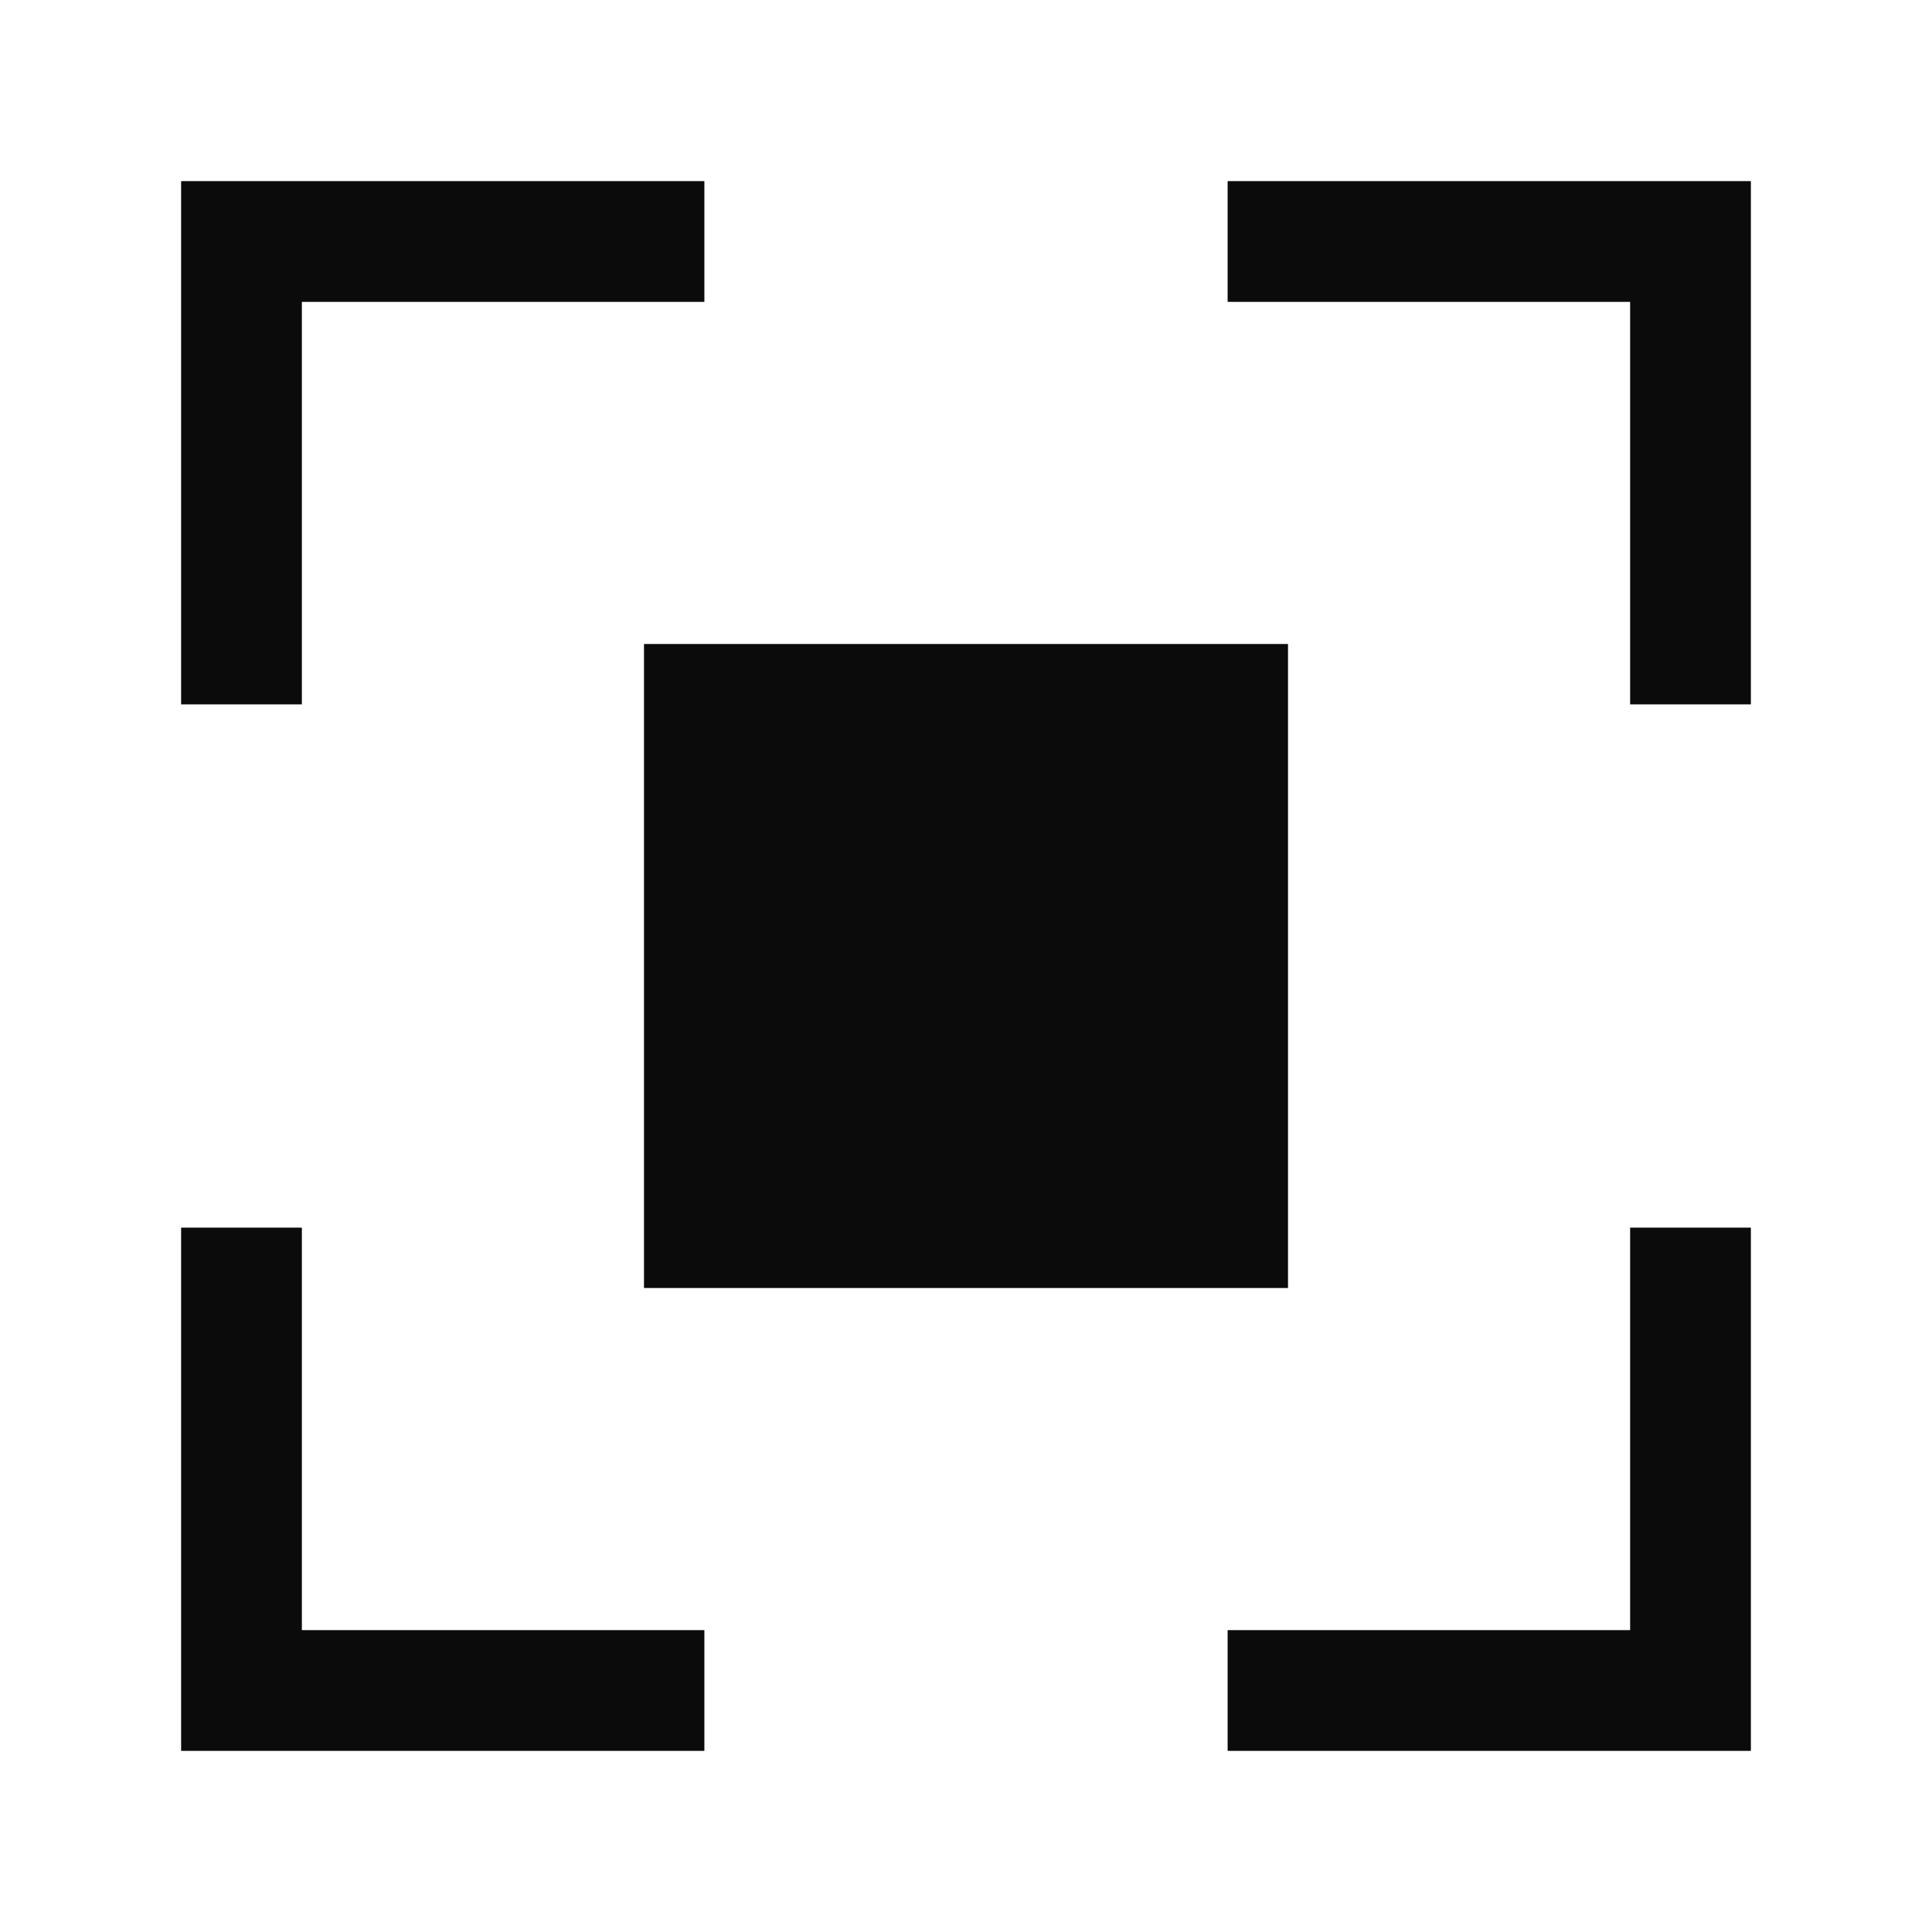
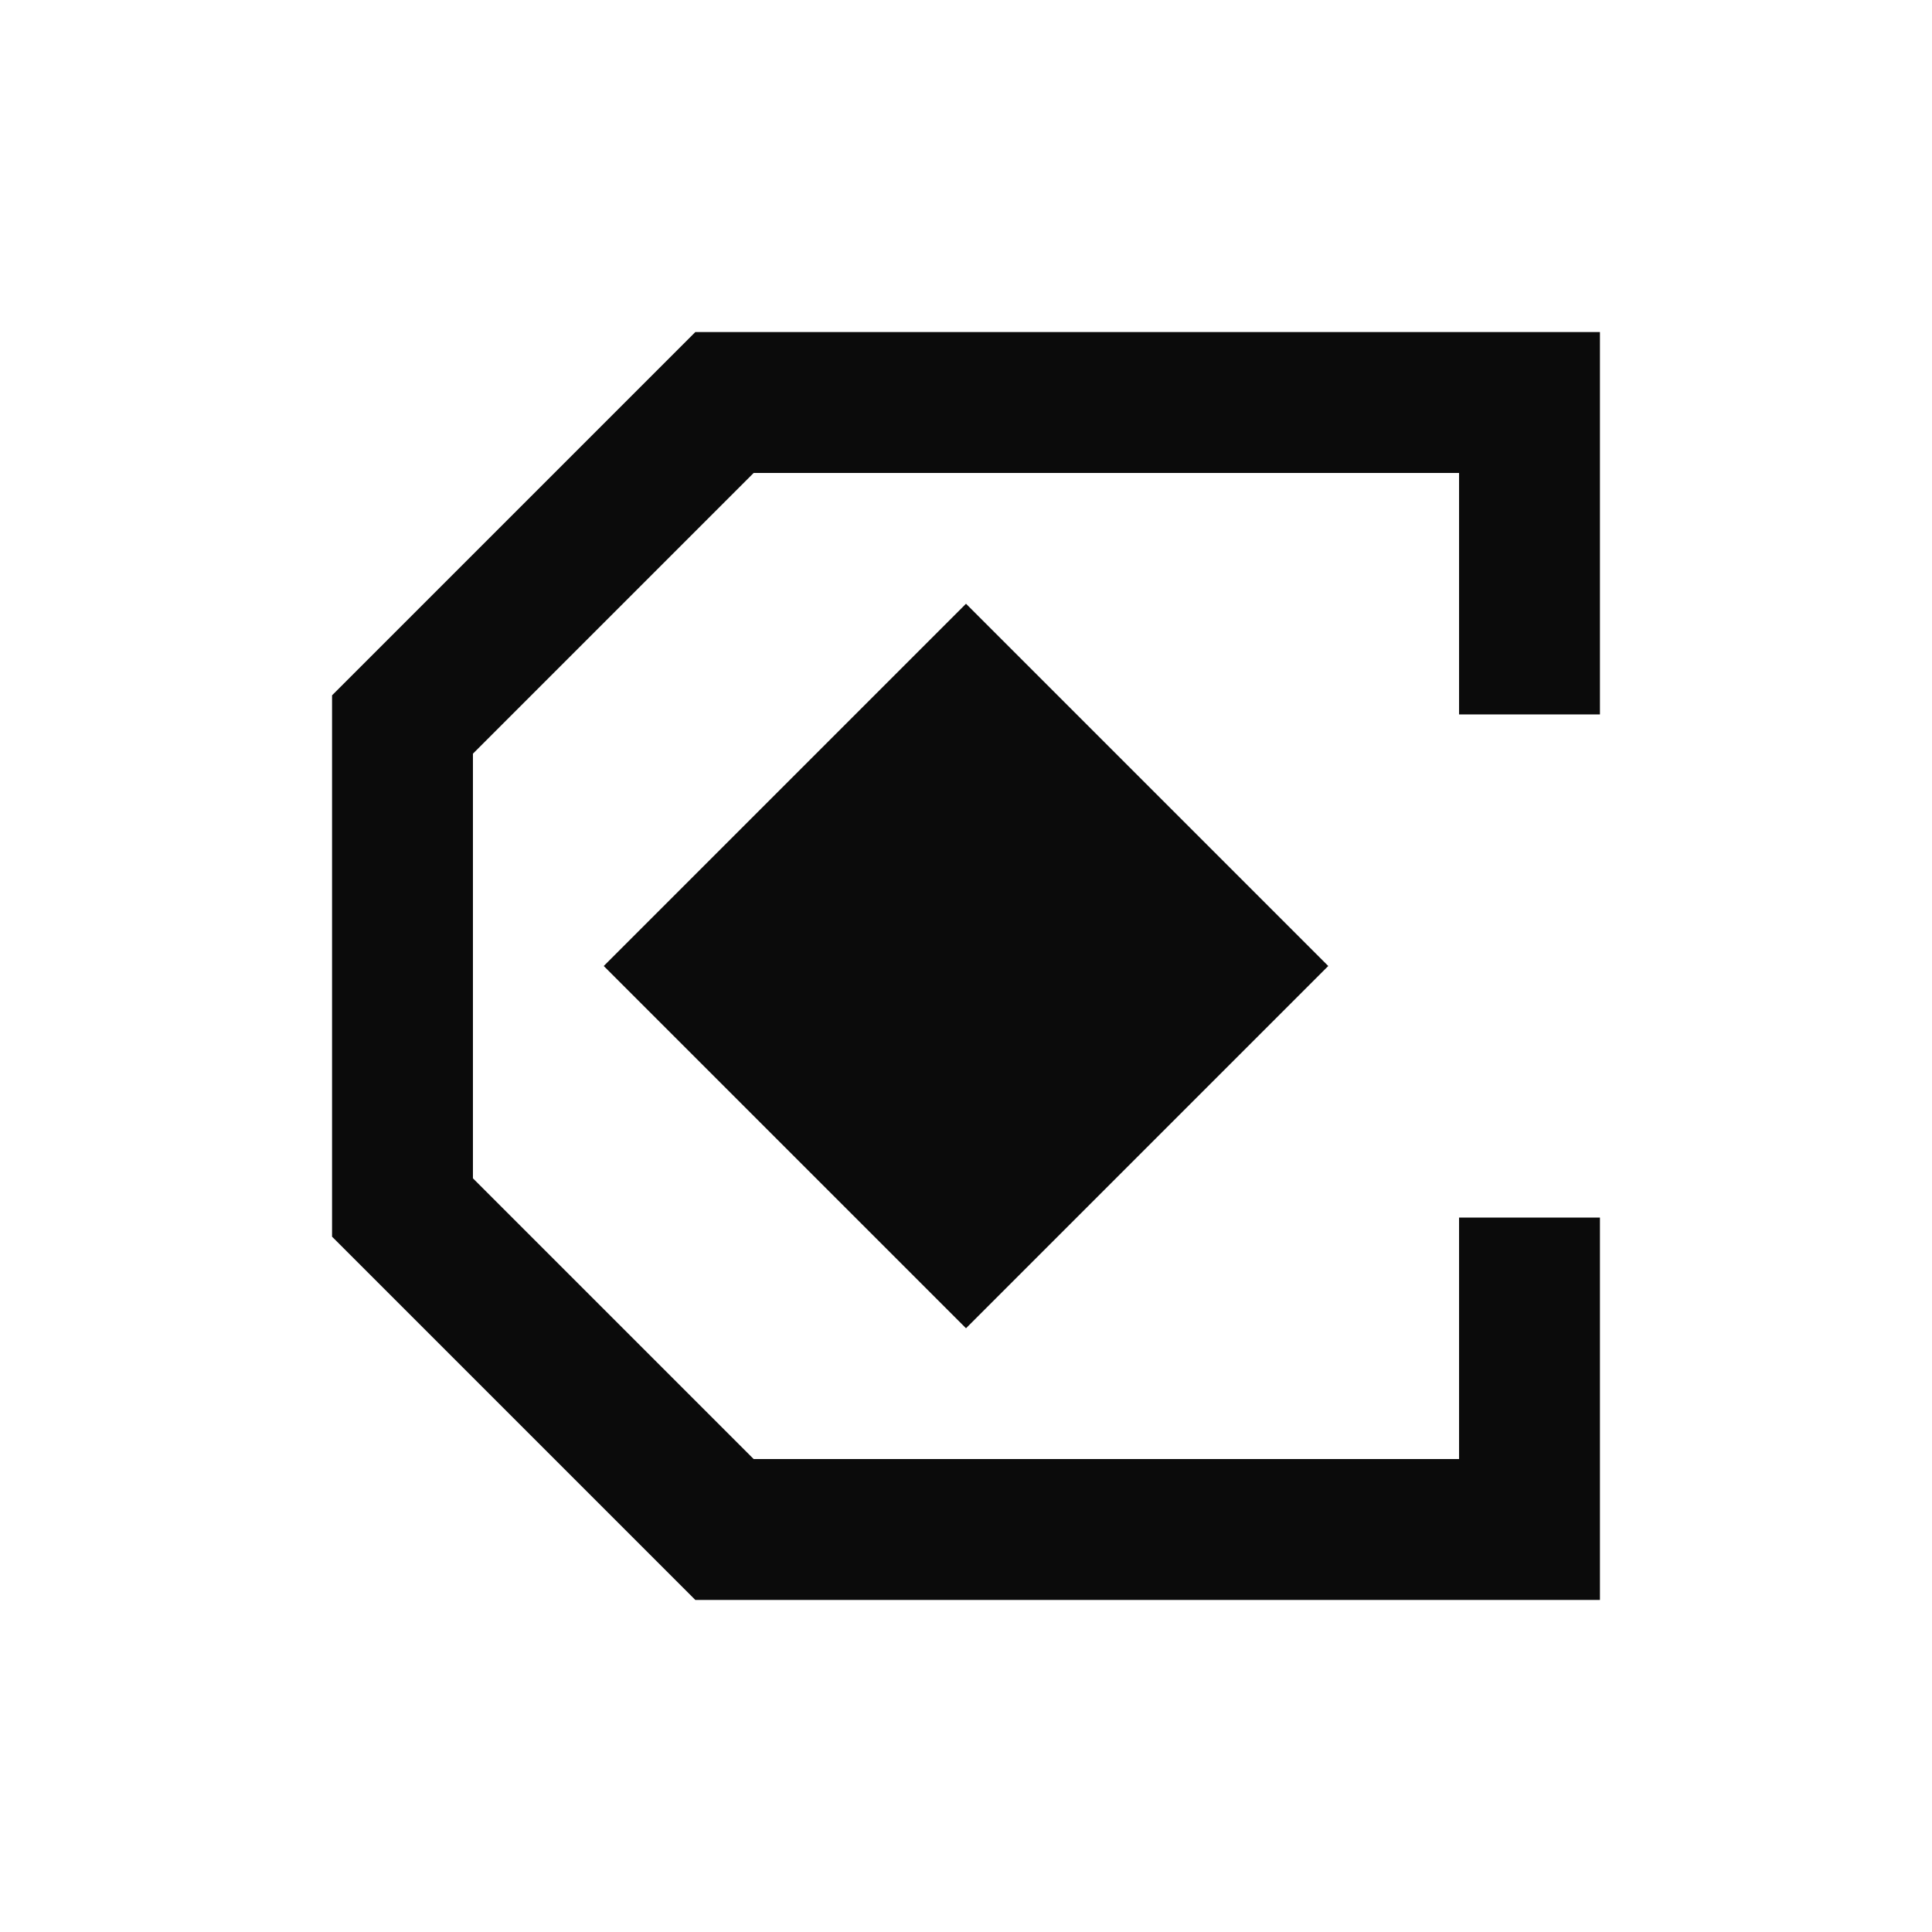
<svg xmlns="http://www.w3.org/2000/svg" viewBox="0 0 48 48" width="256" height="256" role="img" aria-label="CERTUS mark">
-   <path d="M6 16V6H16M32 6H42V16M42 32V42H32M16 42H6V32" fill="none" stroke="#0b0b0b" stroke-width="3" stroke-linecap="square" />
-   <rect x="16" y="16" width="16" height="16" fill="#0b0b0b" />
+   <path d="M38 10H18L10 18V30L18 38H38M38 10V16M38 38V32" fill="none" stroke="#0b0b0b" stroke-width="3.5" stroke-linecap="square" stroke-linejoin="miter" />
+   <polygon points="24,15 33,24 24,33 15,24" fill="#0b0b0b" />
</svg>
